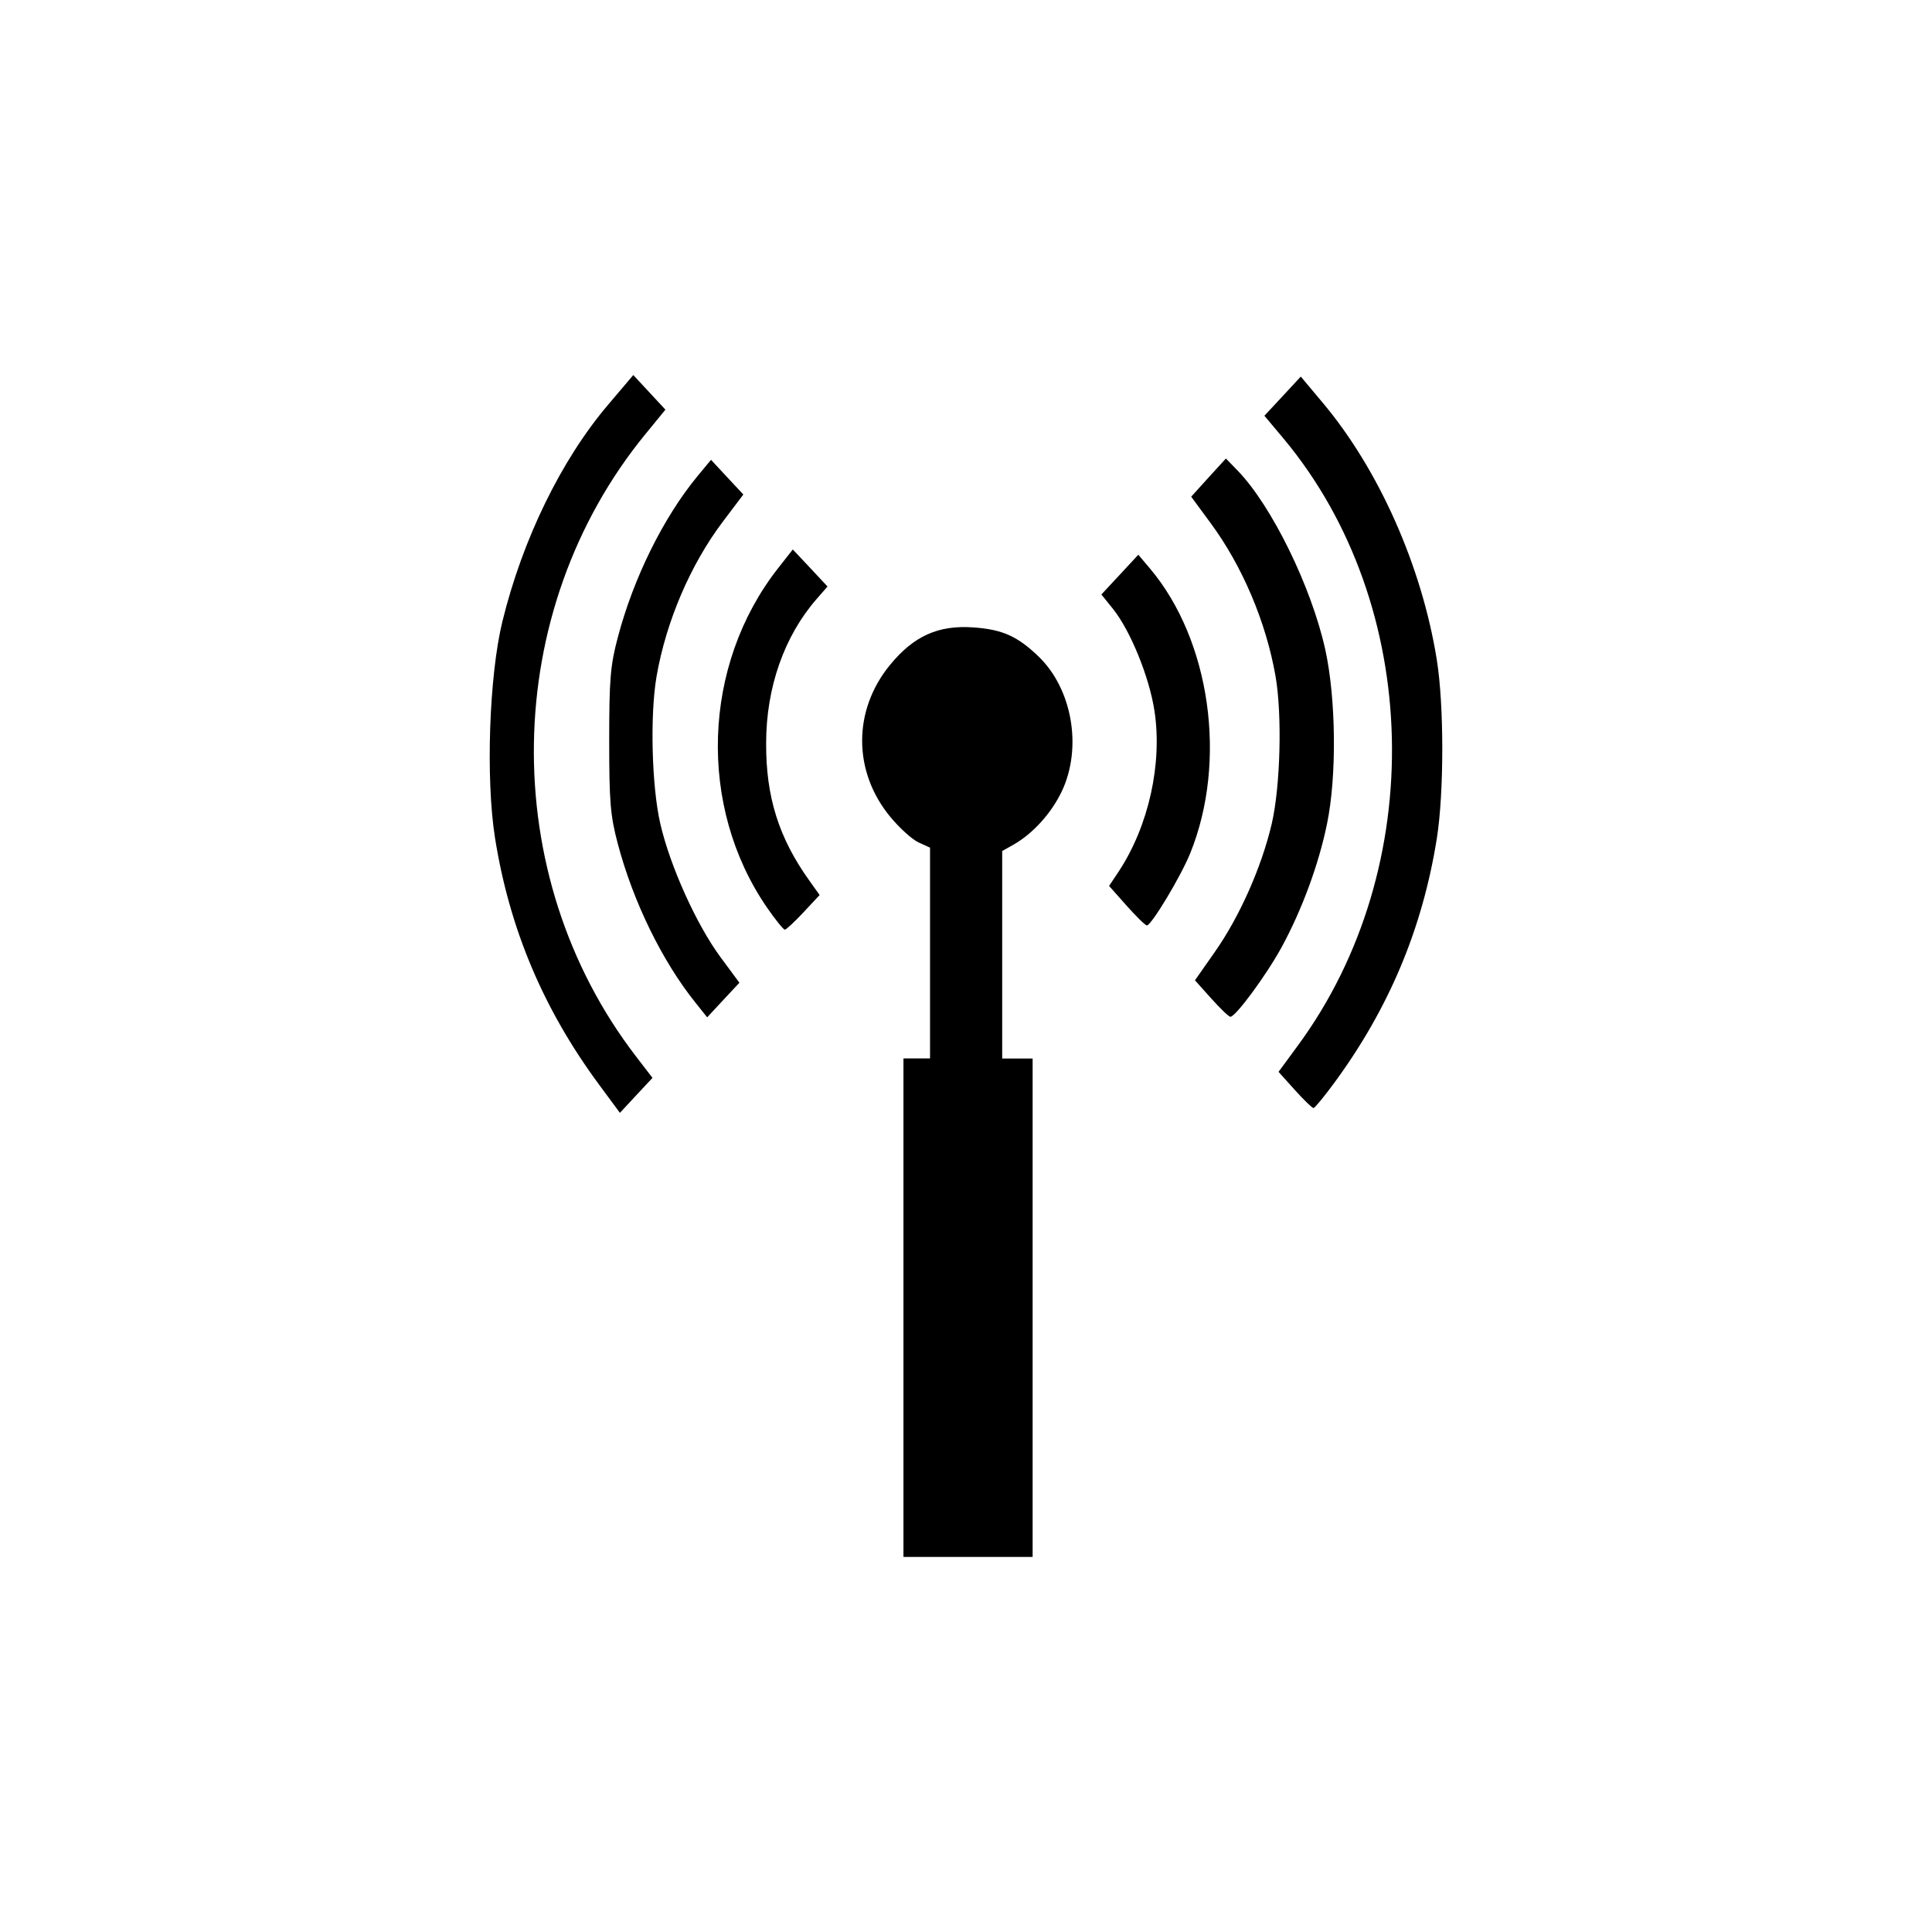
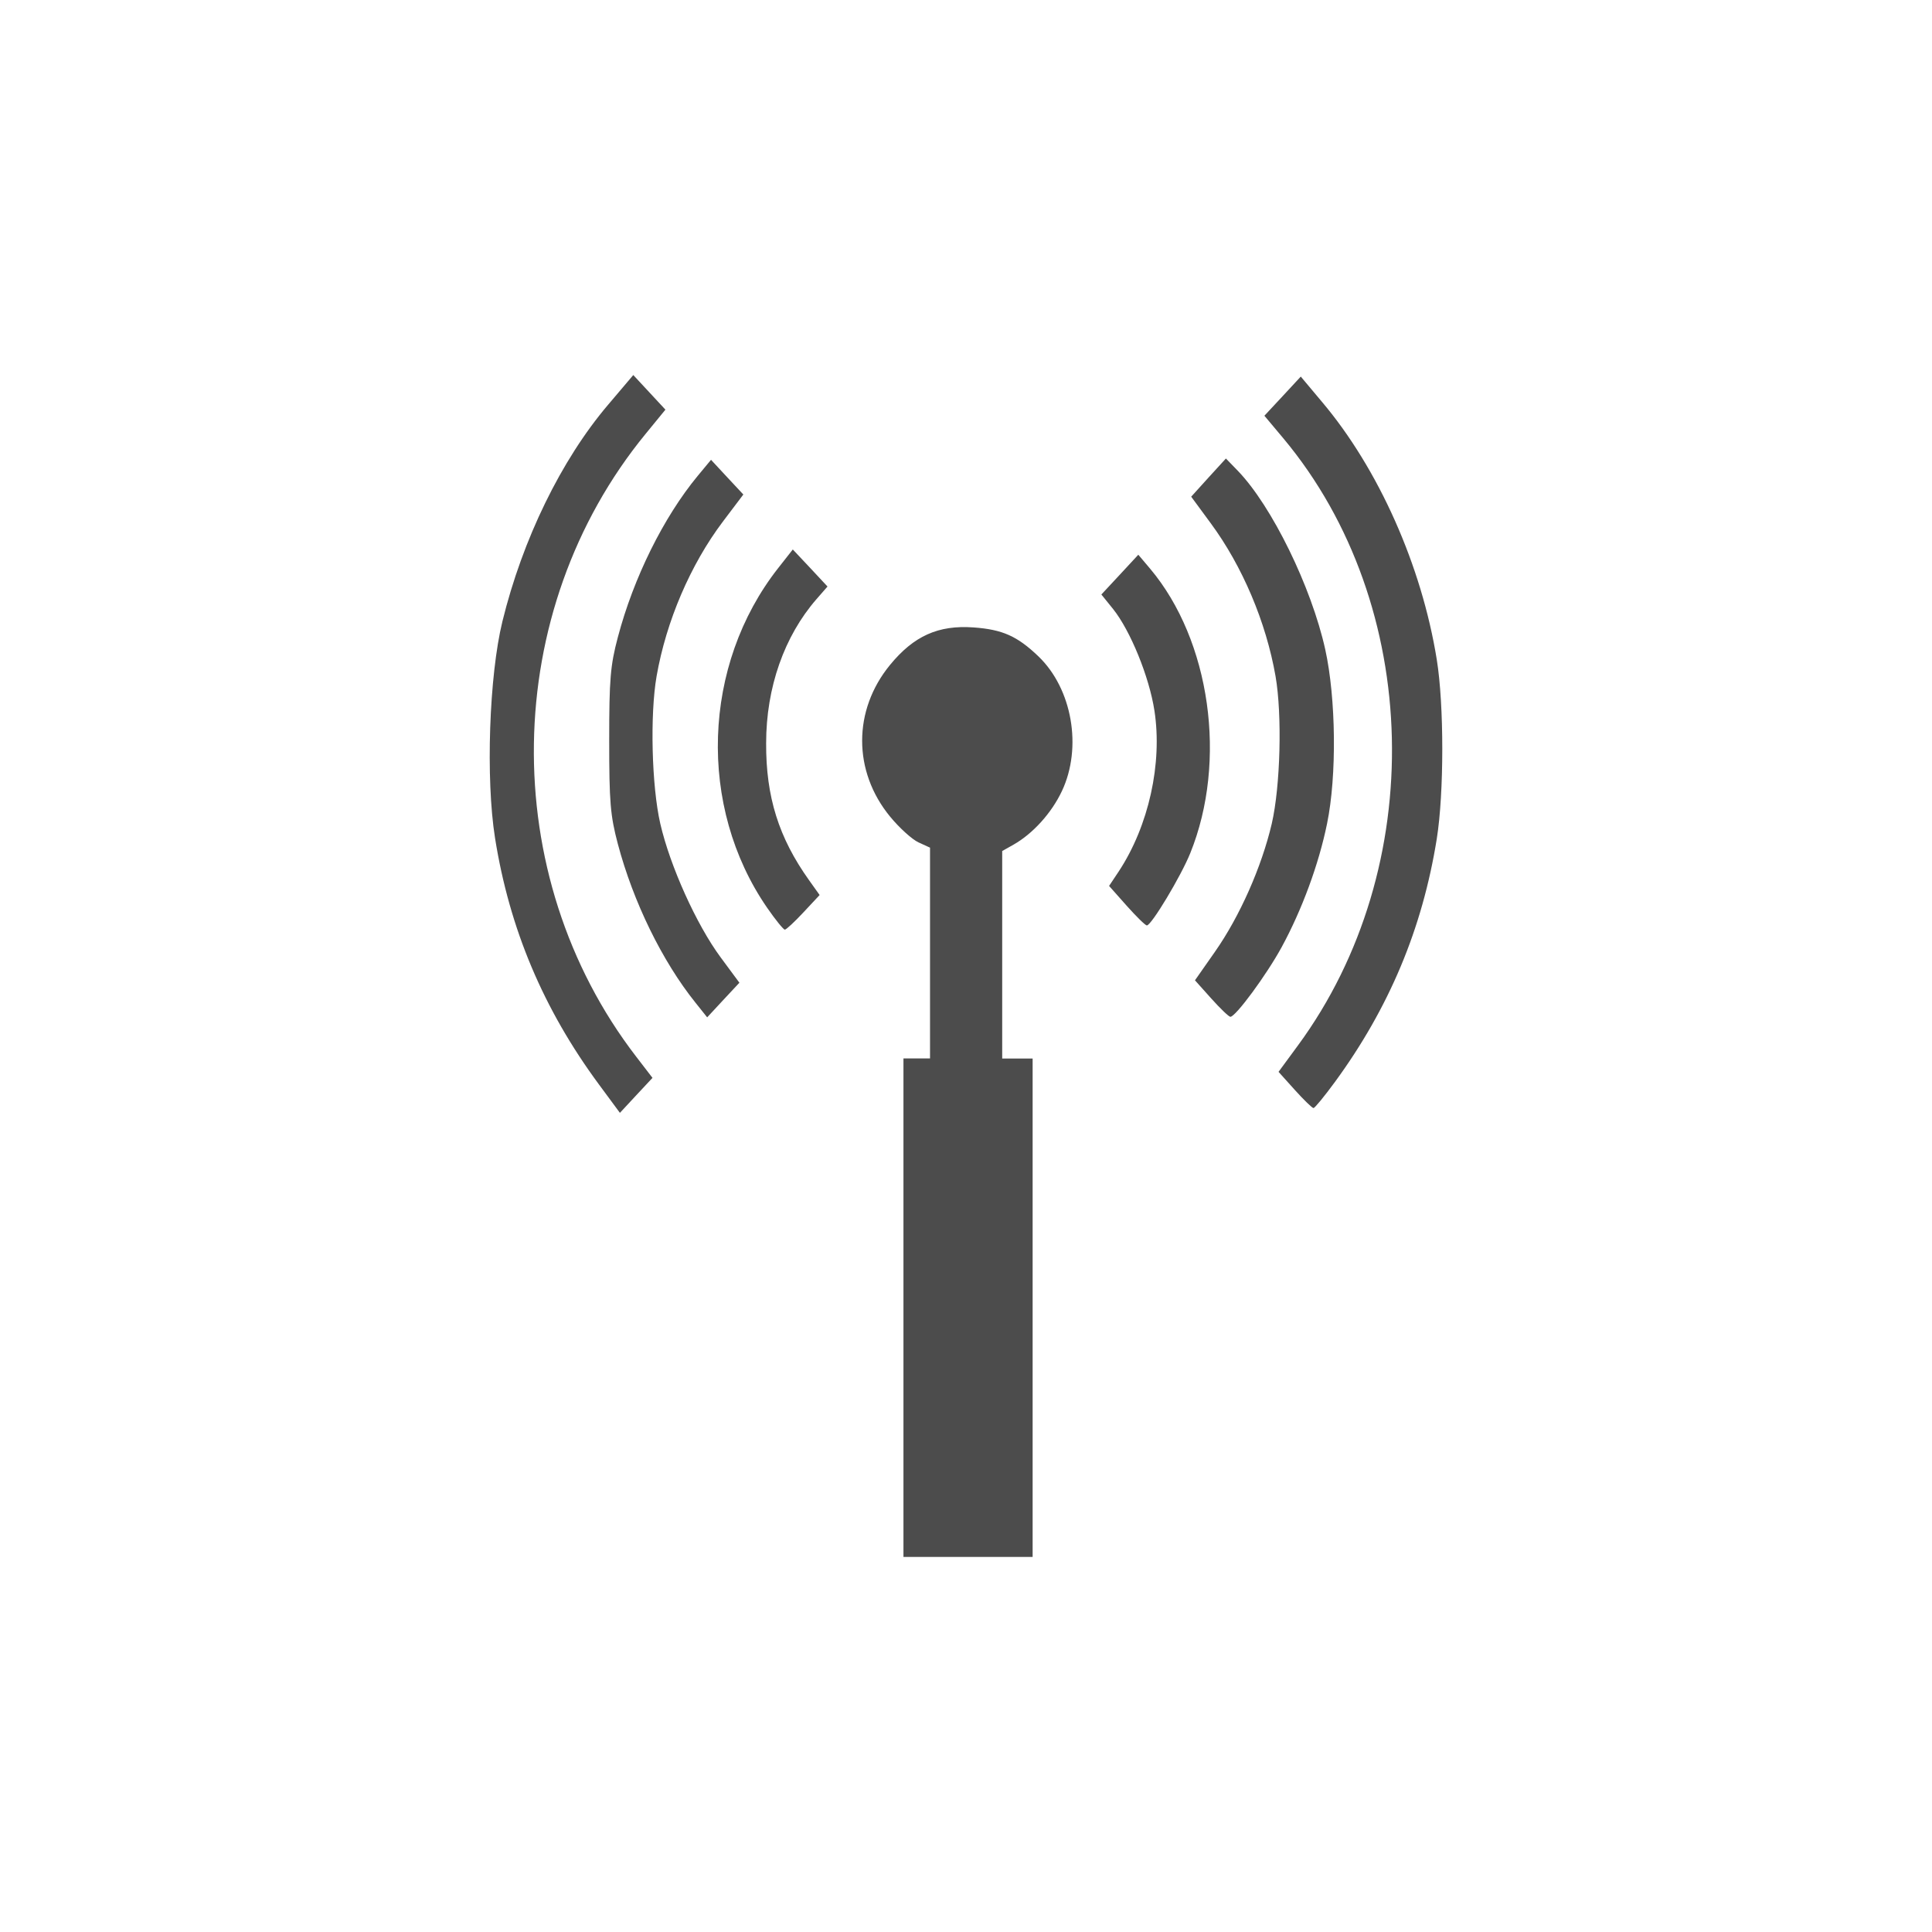
<svg xmlns="http://www.w3.org/2000/svg" width="352.78mm" height="352.78mm" viewBox="0 0 1250.008 1250.008" id="svg5467" version="1.1">
  <defs id="defs5469" />
  <g id="layer1" transform="translate(0,197.6457)">
-     <path d="m 409.737,45.008 -16.36,19.296 c -30.297,35.67 -55.317,87.026 -68.322,140.128 -8.575,35.049 -10.875,101.753 -4.77,140.127 9.342,58.726 31.264,110.734 67.268,159.485 l 13.533,18.327 10.537,-11.348 10.537,-11.288 -10.537,-13.715 c -90.549,-117.638 -87.971,-288.182 6.099,-402.961 l 12.811,-15.657 -10.369,-11.167 -10.427,-11.227 z m 431.899,0.964 -11.755,12.683 -11.812,12.684 12.366,14.746 c 89.924,107.757 93.902,277.711 9.316,392.707 l -12.533,17.053 10.594,11.773 c 5.792,6.432 11.21,11.683 12.033,11.652 0.795,0 6.996,-7.52 13.754,-16.748 35.18,-48.037 56.68,-99.349 65.993,-157.422 4.742,-29.736 4.767,-86.548 0,-116.035 -9.768,-60.714 -37.682,-123.482 -74.424,-166.89 l -13.589,-16.203 z m -48.469,53.039 -11.258,12.32 -11.201,12.382 12.587,17.111 c 20.557,27.841 35.879,64.086 41.983,99.042 4.344,25.044 3.152,71.164 -2.442,95.4 -6.587,28.12 -20.725,59.999 -36.767,82.899 l -12.922,18.451 10.594,11.832 c 5.821,6.494 11.346,11.773 12.312,11.773 3.436,0 23.422,-27.163 33.161,-45.029 13.146,-24.143 24.055,-53.702 29.393,-79.926 6.389,-31.01 5.792,-81.126 -1.164,-112.695 -8.973,-40.517 -34.561,-92.802 -56.566,-115.609 l -7.709,-7.951 z m -333.13,0.839 -8.651,10.437 c -22.091,26.753 -41.467,65.854 -51.632,104.321 -4.884,18.363 -5.599,27.321 -5.599,66.937 0,39.617 0.71,48.485 5.599,66.879 9.938,37.473 28.723,75.868 50.189,102.621 l 7.599,9.53 10.426,-11.229 10.426,-11.167 -12.201,-16.506 c -15.588,-21.098 -32.656,-58.921 -38.988,-86.42 -5.565,-24.236 -6.729,-70.48 -2.385,-95.4 6.19,-35.515 21.858,-72.139 42.87,-100.01 l 13.254,-17.54 -10.48,-11.227 -10.427,-11.226 z m 52.907,58.017 -9.484,12.075 c -49.206,62.672 -52.188,154.374 -7.155,219.687 5.367,7.768 10.571,14.203 11.48,14.203 0.909,0 6.355,-5.074 12.09,-11.227 l 10.426,-11.167 -6.877,-9.651 c -19.592,-27.467 -27.9,-53.956 -27.73,-88.601 0,-36.074 11.769,-69.262 32.554,-93.156 l 7.155,-8.194 -11.204,-12.015 -11.255,-11.954 z m 223.546,3.396 -11.923,12.867 -11.979,12.867 7.598,9.406 c 11.13,13.92 23.351,43.755 26.73,65.723 5.253,34.116 -3.677,74.563 -23.07,104.019 l -6.267,9.405 11.369,12.805 c 6.275,7.022 12.093,12.777 13.087,12.745 2.925,0 22.071,-31.876 28.062,-46.728 24.107,-59.565 13.087,-137.642 -25.955,-184.064 l -7.652,-9.045 z m -106.642,47.034 c -22.744,-1.616 -38.57,5.478 -53.96,24.214 -24.107,29.332 -24.107,68.861 0,98.193 6.02,7.333 14.322,14.825 18.411,16.689 l 7.431,3.396 0,68.215 0,68.15 -8.595,0 -8.598,0 0,161.247 0,161.307 41.873,0 41.702,0 0,-161.307 0,-161.185 -9.816,0 -9.873,0 0,-67.121 0,-67.119 7.323,-4.129 c 12.55,-7.115 24.632,-20.479 31.333,-34.71 13.26,-28.182 6.641,-66.174 -15.25,-87.147 -13.658,-13.082 -23.269,-17.357 -41.981,-18.693 z" id="path19915" />
+     <path style="fill:#4c4c4c;fill-opacity:1" d="m 409.737,45.008 -16.36,19.296 c -30.297,35.67 -55.317,87.026 -68.322,140.128 -8.575,35.049 -10.875,101.753 -4.77,140.127 9.342,58.726 31.264,110.734 67.268,159.485 l 13.533,18.327 10.537,-11.348 10.537,-11.288 -10.537,-13.715 c -90.549,-117.638 -87.971,-288.182 6.099,-402.961 l 12.811,-15.657 -10.369,-11.167 -10.427,-11.227 z m 431.899,0.964 -11.755,12.683 -11.812,12.684 12.366,14.746 c 89.924,107.757 93.902,277.711 9.316,392.707 l -12.533,17.053 10.594,11.773 c 5.792,6.432 11.21,11.683 12.033,11.652 0.795,0 6.996,-7.52 13.754,-16.748 35.18,-48.037 56.68,-99.349 65.993,-157.422 4.742,-29.736 4.767,-86.548 0,-116.035 -9.768,-60.714 -37.682,-123.482 -74.424,-166.89 l -13.589,-16.203 z m -48.469,53.039 -11.258,12.32 -11.201,12.382 12.587,17.111 c 20.557,27.841 35.879,64.086 41.983,99.042 4.344,25.044 3.152,71.164 -2.442,95.4 -6.587,28.12 -20.725,59.999 -36.767,82.899 l -12.922,18.451 10.594,11.832 c 5.821,6.494 11.346,11.773 12.312,11.773 3.436,0 23.422,-27.163 33.161,-45.029 13.146,-24.143 24.055,-53.702 29.393,-79.926 6.389,-31.01 5.792,-81.126 -1.164,-112.695 -8.973,-40.517 -34.561,-92.802 -56.566,-115.609 l -7.709,-7.951 z m -333.13,0.839 -8.651,10.437 c -22.091,26.753 -41.467,65.854 -51.632,104.321 -4.884,18.363 -5.599,27.321 -5.599,66.937 0,39.617 0.71,48.485 5.599,66.879 9.938,37.473 28.723,75.868 50.189,102.621 l 7.599,9.53 10.426,-11.229 10.426,-11.167 -12.201,-16.506 c -15.588,-21.098 -32.656,-58.921 -38.988,-86.42 -5.565,-24.236 -6.729,-70.48 -2.385,-95.4 6.19,-35.515 21.858,-72.139 42.87,-100.01 l 13.254,-17.54 -10.48,-11.227 -10.427,-11.226 z m 52.907,58.017 -9.484,12.075 c -49.206,62.672 -52.188,154.374 -7.155,219.687 5.367,7.768 10.571,14.203 11.48,14.203 0.909,0 6.355,-5.074 12.09,-11.227 l 10.426,-11.167 -6.877,-9.651 c -19.592,-27.467 -27.9,-53.956 -27.73,-88.601 0,-36.074 11.769,-69.262 32.554,-93.156 l 7.155,-8.194 -11.204,-12.015 -11.255,-11.954 z m 223.546,3.396 -11.923,12.867 -11.979,12.867 7.598,9.406 c 11.13,13.92 23.351,43.755 26.73,65.723 5.253,34.116 -3.677,74.563 -23.07,104.019 l -6.267,9.405 11.369,12.805 c 6.275,7.022 12.093,12.777 13.087,12.745 2.925,0 22.071,-31.876 28.062,-46.728 24.107,-59.565 13.087,-137.642 -25.955,-184.064 l -7.652,-9.045 z m -106.642,47.034 c -22.744,-1.616 -38.57,5.478 -53.96,24.214 -24.107,29.332 -24.107,68.861 0,98.193 6.02,7.333 14.322,14.825 18.411,16.689 l 7.431,3.396 0,68.215 0,68.15 -8.595,0 -8.598,0 0,161.247 0,161.307 41.873,0 41.702,0 0,-161.307 0,-161.185 -9.816,0 -9.873,0 0,-67.121 0,-67.119 7.323,-4.129 c 12.55,-7.115 24.632,-20.479 31.333,-34.71 13.26,-28.182 6.641,-66.174 -15.25,-87.147 -13.658,-13.082 -23.269,-17.357 -41.981,-18.693 z" id="path19915" />
  </g>
</svg>
